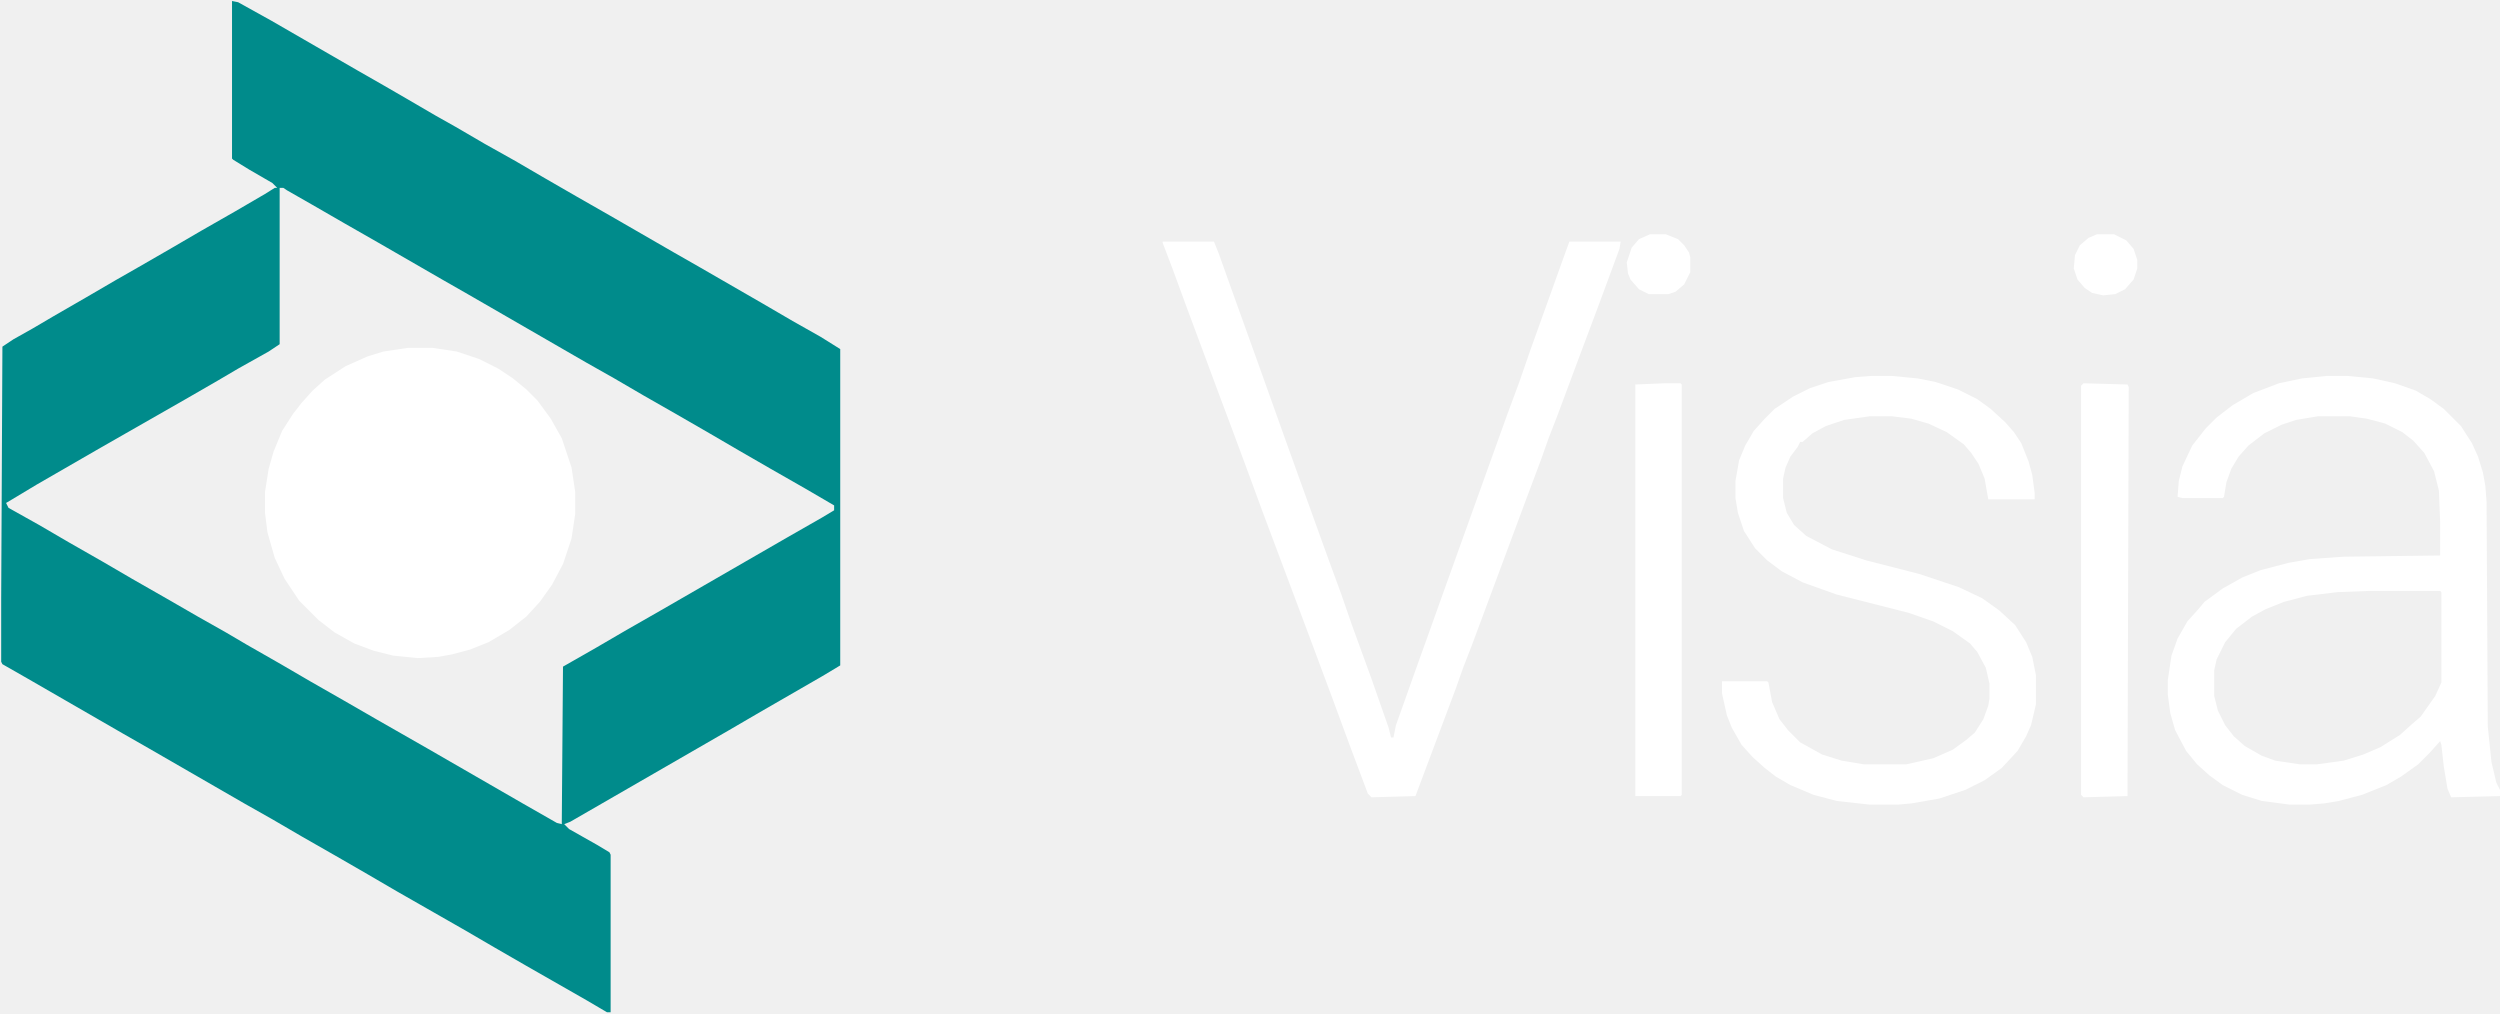
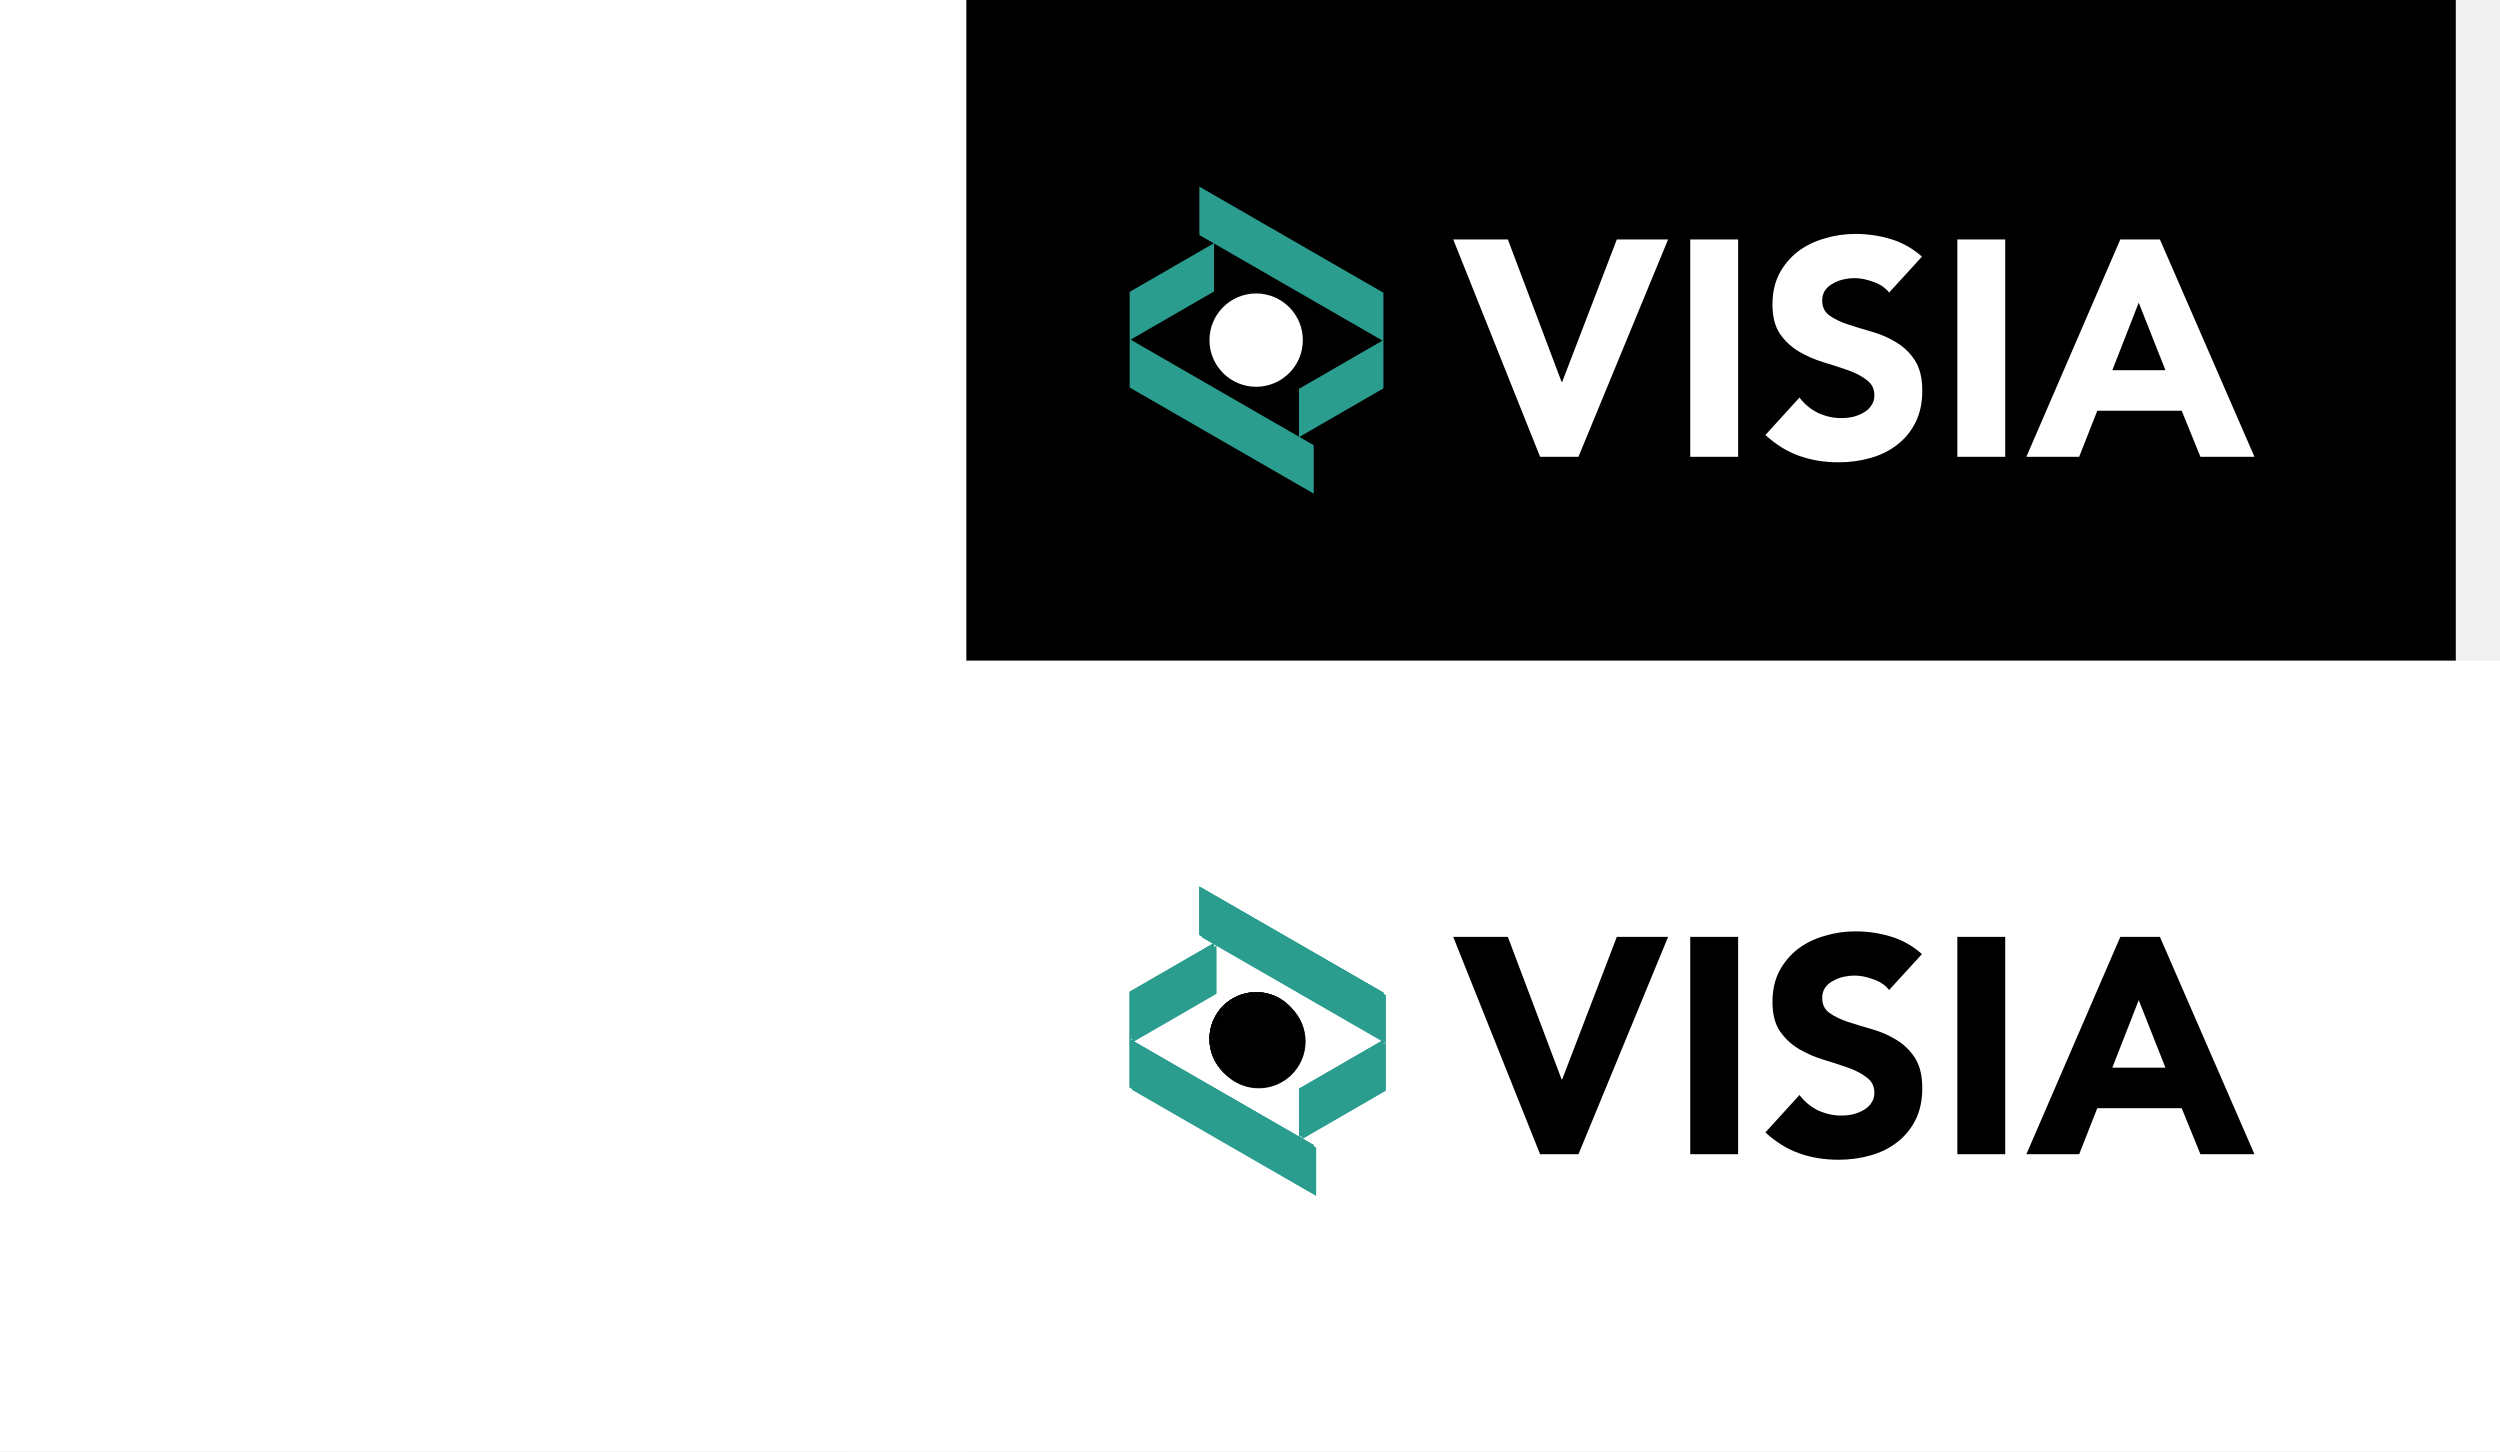
- <svg xmlns="http://www.w3.org/2000/svg" width="1999" height="810" viewBox="0 0 1999 810" fill="none">
-   <g clip-path="url(#clip0_1272_81)">
-     <path d="M185.523 0.805L190.406 1.781L216.773 16.43L286.109 56.469L306.617 68.188L325.172 78.93L348.609 92.602L364.234 101.391L387.672 115.063L412.086 128.735L435.523 142.406L460.914 157.055L488.258 172.68L539.039 201.977L559.547 213.696L610.328 242.992L633.766 256.664L656.227 269.36L671.852 279.125V532.055L657.203 540.844L606.422 570.141L582.984 583.813L456.031 657.055L451.148 659.008L455.055 662.914L477.516 675.61L487.281 681.469L488.258 683.422V809.399H485.328L468.727 799.633L420.875 772.289L395.484 757.641L372.047 743.969L317.359 712.719L293.922 699.047L268.531 684.399L241.188 668.774L217.75 655.102L195.289 642.406L119.117 598.461L98.609 586.742L22.438 542.797L1.93 531.078L0.953 529.125V478.344L1.93 277.172L10.719 271.313L26.344 262.524L42.945 252.758L68.336 238.11L91.773 224.438L112.281 212.719L137.672 198.071L161.109 184.399L188.453 168.774L211.891 155.102L219.703 150.219H221.656L217.75 146.313L199.195 135.571L186.5 127.758L185.523 126.781V0.805ZM223.609 150.219V275.219L214.82 281.078L190.406 294.75L173.805 304.516L148.414 319.164L80.055 358.227L29.273 387.524L4.859 402.172L6.812 406.078L31.227 419.75L54.664 433.422L82.008 449.047L105.445 462.719L132.789 478.344L158.18 492.992L180.641 505.688L197.242 515.453L224.586 531.078L248.023 544.75L275.367 560.375L300.758 575.024L341.773 598.461L417.945 642.406L445.289 658.031L449.195 659.008L450.172 533.031L477.516 517.406L500.953 503.735L528.297 488.11L629.859 429.516L657.203 413.891L666.969 408.031V404.125L643.531 390.453L616.188 374.828L590.797 360.18L567.359 346.508L541.969 331.86L514.625 316.235L491.188 302.563L468.727 289.867L374 235.18L353.492 223.461L302.711 194.164L275.367 178.539L249.977 163.891L229.469 152.172L226.539 150.219H223.609Z" fill="#008b8b" />
-     <path d="M1860.33 300.61H1876.93L1897.44 302.563L1915.02 306.469L1931.62 312.328L1943.34 319.164L1954.08 326.977L1967.75 340.649L1976.54 354.321L1981.42 365.063L1985.33 377.758L1987.28 388.5L1988.26 401.196L1989.23 580.883L1992.16 609.203L1996.07 625.805L1999 631.664V636.547L1959.94 637.524L1957.01 630.688L1954.08 613.11L1952.12 595.531L1951.15 592.602L1942.36 602.367L1933.57 611.156L1919.9 620.922L1908.18 627.758L1888.65 635.571L1870.09 640.453L1858.38 642.406L1846.66 643.383H1831.03L1808.57 640.453L1792.95 635.571L1777.32 627.758L1766.58 619.946L1756.81 611.156L1748.02 600.414L1739.23 583.813L1735.33 570.141L1733.38 555.492V543.774L1736.3 524.242L1741.19 510.571L1749 496.899L1757.79 487.133L1762.67 481.274L1777.32 470.531L1792.95 461.742L1807.59 455.883L1830.05 450.024L1846.66 447.094L1874 445.141L1951.15 444.164V417.797L1950.17 392.406L1946.27 376.781L1938.45 362.133L1929.66 352.367L1920.88 345.531L1907.2 338.696L1892.55 334.789L1878.88 332.836H1853.49L1835.91 335.766L1824.2 339.672L1810.52 346.508L1797.83 356.274L1790.02 365.063L1784.16 374.828L1780.25 385.571L1778.3 397.289L1777.32 398.266H1745.09L1741.19 397.289L1742.16 384.594L1745.09 372.875L1752.91 356.274L1763.65 342.602L1772.44 333.813L1785.13 324.047L1801.73 314.281L1822.24 306.469L1840.8 302.563L1860.33 300.61ZM1894.51 472.485L1869.12 473.461L1844.7 476.391L1826.15 481.274L1811.5 487.133L1800.76 492.992L1788.06 502.758L1779.27 513.5L1772.44 527.172L1770.48 535.961V556.469L1773.41 568.188L1779.27 579.906L1786.11 588.696L1794.9 596.508L1808.57 604.321L1819.31 608.227L1838.84 611.156H1852.52L1874 608.227L1889.62 603.344L1903.3 597.485L1918.92 587.719L1928.69 578.93L1935.52 573.071L1947.24 556.469L1952.12 545.727V473.461L1951.15 472.485H1894.51Z" fill="white" />
-     <path d="M929.664 193.188H970.68L974.586 202.953L984.352 230.297L1006.81 292.797L1026.34 347.485L1040.02 385.571L1061.5 445.141L1072.24 474.438L1081.03 499.828L1096.66 542.797L1110.33 581.86L1112.28 589.672H1114.23L1116.19 579.906L1131.81 535.961L1145.48 497.875L1155.25 470.531L1182.59 394.36L1205.05 331.86L1214.82 305.492L1223.61 280.102L1250.95 203.93L1254.86 193.188H1295.88L1294.9 199.047L1278.3 243.969L1263.65 283.031L1245.09 332.836L1238.26 350.414L1232.4 367.016L1220.68 398.266L1192.36 474.438L1176.73 516.43L1169.9 534.008L1164.04 550.61L1131.81 636.547L1096.66 637.524L1093.73 634.594L1079.08 595.531L1065.41 558.422L1046.85 508.617L1008.77 407.055L998.023 377.758L985.328 343.578L976.539 320.141L948.219 243.969L937.477 214.672L929.664 194.164V193.188Z" fill="white" />
-     <path d="M1496.07 300.61H1512.67L1533.18 302.563L1547.83 305.492L1565.41 311.352L1581.03 319.164L1591.77 326.977L1603.49 337.719L1610.33 345.531L1616.19 354.321L1622.05 368.969L1624.98 379.711L1626.93 394.36V399.242H1589.82L1586.89 382.641L1582.01 370.922L1576.15 362.133L1570.29 355.297L1556.62 345.531L1541.97 338.696L1528.3 334.789L1512.67 332.836H1495.09L1474.59 335.766L1459.94 340.649L1449.2 346.508L1441.38 353.344H1439.43L1437.48 357.25L1431.62 365.063L1427.71 373.852L1425.76 382.641V398.266L1428.69 409.985L1434.55 419.75L1444.31 428.539L1464.82 439.281L1492.16 448.071L1534.16 458.813L1566.38 469.555L1584.94 478.344L1598.61 488.11L1611.3 499.828L1620.09 513.5L1624.98 525.219L1627.91 539.867V563.305L1624 579.906L1620.09 588.696L1613.26 600.414L1600.56 614.086L1586.89 623.852L1571.27 631.664L1550.76 638.5L1528.3 642.406L1517.55 643.383H1495.09L1468.73 640.453L1450.17 635.571L1431.62 627.758L1419.9 620.922L1411.11 614.086L1401.34 605.297L1392.55 595.531L1384.74 581.86L1380.84 572.094L1376.93 554.516V544.75H1413.06L1414.04 545.727L1416.97 561.352L1422.83 575.024L1429.66 583.813L1439.43 593.578L1457.01 603.344L1472.63 608.227L1490.21 611.156H1524.39L1545.88 606.274L1561.5 599.438L1572.24 591.625L1579.08 585.766L1585.91 575.024L1589.82 564.281L1590.8 558.422V546.703L1587.87 534.008L1581.03 521.313L1575.17 514.477L1561.5 504.711L1545.88 496.899L1526.34 490.063L1468.73 475.414L1441.38 465.649L1424.78 456.86L1413.06 448.071L1403.3 438.305L1394.51 424.633L1389.62 409.985L1387.67 398.266V384.594L1390.6 367.992L1395.48 356.274L1402.32 344.555L1411.11 334.789L1418.92 326.977L1433.57 317.211L1447.24 310.375L1461.89 305.492L1483.38 301.586L1496.07 300.61Z" fill="white" />
-     <path d="M1665.99 306.469L1701.15 307.446L1702.12 309.399L1701.15 636.547L1665.99 637.524L1664.04 635.571V308.422L1665.99 306.469Z" fill="white" />
-     <path d="M1331.03 306.469H1343.73L1344.7 307.446V635.571L1343.73 636.547H1307.59V307.446L1331.03 306.469Z" fill="white" />
-     <path d="M1319.31 187.328H1332.01L1341.77 191.235L1346.66 196.117L1350.56 201.977L1351.54 205.883V217.602L1346.66 227.367L1339.82 233.227L1333.96 235.18H1318.34L1310.52 231.274L1303.69 223.461L1301.73 218.578L1300.76 209.789L1304.66 198.071L1310.52 191.235L1319.31 187.328Z" fill="white" />
-     <path d="M1676.73 187.328H1690.41L1700.17 192.211L1706.03 199.047L1708.96 207.836V214.672L1706.03 223.461L1699.2 231.274L1691.38 235.18L1681.62 236.156L1672.83 234.203L1666.97 230.297L1661.11 223.461L1658.18 214.672L1659.16 203.93L1663.06 196.117L1669.9 190.258L1676.73 187.328Z" fill="white" />
-     <path d="M326.148 278.149H345.68L365.211 281.078L382.789 286.938L398.414 294.75L410.133 302.563L420.875 311.352L429.664 320.141L440.406 334.789L449.195 350.414L457.008 373.852L459.938 393.383V410.961L457.008 430.492L450.172 451L441.383 467.602L431.617 481.274L420.875 492.992L407.203 503.735L390.602 513.5L375.953 519.36L361.305 523.266L350.562 525.219L333.961 526.196L314.43 524.242L298.805 520.336L283.18 514.477L267.555 505.688L254.859 495.922L239.234 480.297L227.516 462.719L219.703 446.117L213.844 425.61L211.891 409.985V393.383L214.82 374.828L218.727 361.156L225.562 344.555L234.352 330.883L241.188 322.094L249.977 312.328L259.742 303.539L276.344 292.797L293.922 284.985L306.617 281.078L326.148 278.149Z" fill="white" />
+ <svg xmlns="http://www.w3.org/2000/svg" width="2036" height="1182" viewBox="0 0 2036 1182" fill="none">
+   <rect width="2000" height="1143" fill="black" />
+   <rect x="692" y="538" width="1344" height="644" fill="white" />
+   <g clip-path="url(#clip0_36_133)">
+     <path d="M1057.9 886.667L1125.9 847.384L976.766 761.414V722L1126.66 808.402V886.292L1057.9 926.024V886.667Z" fill="#2A9D8F" />
+     <path d="M988.758 807.333L920.759 846.616L1069.89 932.586V972L920 885.598V807.708L988.758 767.976V807.333Z" fill="#2A9D8F" />
+     <path d="M1023.14 884.341C1044.2 884.341 1061.28 867.257 1061.28 846.184C1061.28 825.11 1044.2 808.027 1023.14 808.027C1002.07 808.027 984.997 825.11 984.997 846.184C984.997 867.257 1002.07 884.341 1023.14 884.341Z" fill="#2D2D2D" />
+     <circle cx="1023" cy="846" r="38" fill="black" />
  </g>
+   <g clip-path="url(#clip1_36_133)">
+     <path d="M1057.9 886.667L1125.9 847.384L976.766 761.414V722L1126.66 808.402V886.292L1057.9 926.024V886.667Z" fill="#2A9D8F" />
+     <path d="M988.758 807.333L920.759 846.616L1069.89 932.586V972L920 885.598V807.708L988.758 767.976V807.333Z" fill="#2A9D8F" />
+     <path d="M1023.14 884.341C1044.2 884.341 1061.28 867.257 1061.28 846.184C1061.28 825.11 1044.2 808.027 1023.14 808.027C1002.07 808.027 984.997 825.11 984.997 846.184C984.997 867.257 1002.07 884.341 1023.14 884.341Z" fill="#2D2D2D" />
+     <circle cx="1023" cy="846" r="38" fill="black" />
+   </g>
+   <g clip-path="url(#clip2_36_133)">
+     <path d="M1057.9 886.667L1125.9 847.384L976.766 761.414V722L1126.66 808.402V886.292L1057.9 926.024V886.667Z" fill="#2A9D8F" />
+     <path d="M988.758 807.333L920.759 846.616L1069.89 932.586V972L920 885.598V807.708L988.758 767.976V807.333Z" fill="#2A9D8F" />
+     <path d="M1023.14 884.341C1044.2 884.341 1061.28 867.257 1061.28 846.184C1061.28 825.11 1044.2 808.027 1023.14 808.027C1002.07 808.027 984.997 825.11 984.997 846.184C984.997 867.257 1002.07 884.341 1023.14 884.341Z" fill="#2D2D2D" />
+     <circle cx="1023" cy="846" r="38" fill="black" />
+   </g>
+   <g clip-path="url(#clip3_36_133)">
+     <path d="M1057.9 316.667L1125.9 277.384L976.766 191.414V152L1126.66 238.402V316.292L1057.9 356.024V316.667Z" fill="#2A9D8F" />
+     <path d="M988.758 237.333L920.759 276.616L1069.89 362.586V402L920 315.598V237.708L988.758 197.976V237.333Z" fill="#2A9D8F" />
+     <path d="M1023.14 314.341C1044.2 314.341 1061.28 297.257 1061.28 276.184C1061.28 255.11 1044.2 238.027 1023.14 238.027C1002.07 238.027 984.997 255.11 984.997 276.184C984.997 297.257 1002.07 314.341 1023.14 314.341Z" fill="#2D2D2D" />
+     <circle cx="1023" cy="276" r="38" fill="black" />
+   </g>
+   <g clip-path="url(#clip4_36_133)">
+     <path d="M1059.9 888.667L1127.9 849.384L978.766 763.414V724L1128.66 810.402V888.292L1059.9 928.024V888.667Z" fill="#2A9D8F" />
+     <path d="M990.758 809.333L922.759 848.616L1071.89 934.586V974L922 887.598V809.708L990.758 769.976V809.333Z" fill="#2A9D8F" />
+     <path d="M1025.14 886.341C1046.2 886.341 1063.28 869.257 1063.28 848.184C1063.28 827.11 1046.2 810.027 1025.14 810.027C1004.07 810.027 986.997 827.11 986.997 848.184C986.997 869.257 1004.07 886.341 1025.14 886.341Z" fill="#2D2D2D" />
+     <circle cx="1025" cy="848" r="38" fill="black" />
+   </g>
+   <circle cx="1023" cy="277" r="38" fill="white" />
+   <path d="M1183.5 195H1228L1271.75 311H1272.25L1316.75 195H1358.5L1285.5 372H1254.25L1183.5 195ZM1376.53 195H1415.53V372H1376.53V195ZM1538.5 238.25C1535.33 234.25 1531 231.333 1525.5 229.5C1520.17 227.5 1515.08 226.5 1510.25 226.5C1507.42 226.5 1504.5 226.833 1501.5 227.5C1498.5 228.167 1495.67 229.25 1493 230.75C1490.33 232.083 1488.17 233.917 1486.5 236.25C1484.83 238.583 1484 241.417 1484 244.75C1484 250.083 1486 254.167 1490 257C1494 259.833 1499 262.25 1505 264.25C1511.17 266.25 1517.75 268.25 1524.75 270.25C1531.75 272.25 1538.25 275.083 1544.25 278.75C1550.42 282.417 1555.5 287.333 1559.5 293.5C1563.5 299.667 1565.5 307.917 1565.5 318.25C1565.5 328.083 1563.67 336.667 1560 344C1556.33 351.333 1551.33 357.417 1545 362.25C1538.83 367.083 1531.58 370.667 1523.25 373C1515.08 375.333 1506.42 376.5 1497.25 376.5C1485.75 376.5 1475.08 374.75 1465.25 371.25C1455.42 367.75 1446.25 362.083 1437.75 354.25L1465.5 323.75C1469.5 329.083 1474.5 333.25 1480.5 336.25C1486.67 339.083 1493 340.5 1499.5 340.5C1502.67 340.5 1505.83 340.167 1509 339.5C1512.33 338.667 1515.25 337.5 1517.75 336C1520.42 334.5 1522.5 332.583 1524 330.25C1525.67 327.917 1526.5 325.167 1526.5 322C1526.5 316.667 1524.42 312.5 1520.25 309.5C1516.25 306.333 1511.17 303.667 1505 301.5C1498.83 299.333 1492.17 297.167 1485 295C1477.83 292.833 1471.17 289.917 1465 286.25C1458.83 282.583 1453.67 277.75 1449.5 271.75C1445.5 265.75 1443.5 257.833 1443.5 248C1443.5 238.5 1445.33 230.167 1449 223C1452.83 215.833 1457.83 209.833 1464 205C1470.33 200.167 1477.58 196.583 1485.75 194.25C1493.92 191.75 1502.33 190.5 1511 190.5C1521 190.5 1530.67 191.917 1540 194.75C1549.33 197.583 1557.75 202.333 1565.25 209L1538.5 238.25ZM1594.05 195H1633.05V372H1594.05V195ZM1726.78 195H1759.03L1836.03 372H1792.03L1776.78 334.5H1708.03L1693.28 372H1650.28L1726.78 195ZM1741.78 246.5L1720.28 301.5H1763.53L1741.78 246.5Z" fill="white" />
+   <path d="M1183.5 763H1228L1271.75 879H1272.25L1316.75 763H1358.5L1285.5 940H1254.25L1183.5 763ZM1376.53 763H1415.53V940H1376.53V763ZM1538.5 806.25C1535.33 802.25 1531 799.333 1525.5 797.5C1520.17 795.5 1515.08 794.5 1510.25 794.5C1507.42 794.5 1504.5 794.833 1501.5 795.5C1498.5 796.167 1495.67 797.25 1493 798.75C1490.33 800.083 1488.17 801.917 1486.5 804.25C1484.83 806.583 1484 809.417 1484 812.75C1484 818.083 1486 822.167 1490 825C1494 827.833 1499 830.25 1505 832.25C1511.17 834.25 1517.75 836.25 1524.75 838.25C1531.75 840.25 1538.25 843.083 1544.25 846.75C1550.42 850.417 1555.5 855.333 1559.5 861.5C1563.5 867.667 1565.5 875.917 1565.5 886.25C1565.5 896.083 1563.67 904.667 1560 912C1556.33 919.333 1551.33 925.417 1545 930.25C1538.83 935.083 1531.58 938.667 1523.25 941C1515.08 943.333 1506.42 944.5 1497.25 944.5C1485.75 944.5 1475.08 942.75 1465.25 939.25C1455.42 935.75 1446.25 930.083 1437.75 922.25L1465.5 891.75C1469.5 897.083 1474.5 901.25 1480.5 904.25C1486.67 907.083 1493 908.5 1499.5 908.5C1502.67 908.5 1505.83 908.167 1509 907.5C1512.33 906.667 1515.25 905.5 1517.75 904C1520.42 902.5 1522.5 900.583 1524 898.25C1525.67 895.917 1526.5 893.167 1526.5 890C1526.5 884.667 1524.42 880.5 1520.25 877.5C1516.25 874.333 1511.17 871.667 1505 869.5C1498.83 867.333 1492.17 865.167 1485 863C1477.83 860.833 1471.17 857.917 1465 854.25C1458.83 850.583 1453.67 845.75 1449.5 839.75C1445.5 833.75 1443.5 825.833 1443.5 816C1443.5 806.5 1445.33 798.167 1449 791C1452.83 783.833 1457.83 777.833 1464 773C1470.33 768.167 1477.58 764.583 1485.75 762.25C1493.92 759.75 1502.33 758.5 1511 758.5C1521 758.5 1530.67 759.917 1540 762.75C1549.33 765.583 1557.75 770.333 1565.25 777L1538.5 806.25ZM1594.05 763H1633.05V940H1594.05V763ZM1726.78 763H1759.03L1836.03 940H1792.03L1776.78 902.5H1708.03L1693.28 940H1650.28L1726.78 763ZM1741.78 814.5L1720.28 869.5H1763.53L1741.78 814.5Z" fill="black" />
+   <rect width="787" height="1182" fill="white" />
  <defs>
-     <clipPath id="clip0_1272_81">
-       <rect width="1999" height="810" fill="white" />
+     <clipPath id="clip0_36_133">
+       <rect width="615" height="250" fill="white" transform="translate(920 722)" />
+     </clipPath>
+     <clipPath id="clip1_36_133">
+       <rect width="615" height="250" fill="white" transform="translate(920 722)" />
+     </clipPath>
+     <clipPath id="clip2_36_133">
+       <rect width="615" height="250" fill="white" transform="translate(920 722)" />
+     </clipPath>
+     <clipPath id="clip3_36_133">
+       <rect width="615" height="250" fill="white" transform="translate(920 152)" />
+     </clipPath>
+     <clipPath id="clip4_36_133">
+       <rect width="615" height="250" fill="white" transform="translate(922 724)" />
    </clipPath>
  </defs>
</svg>
